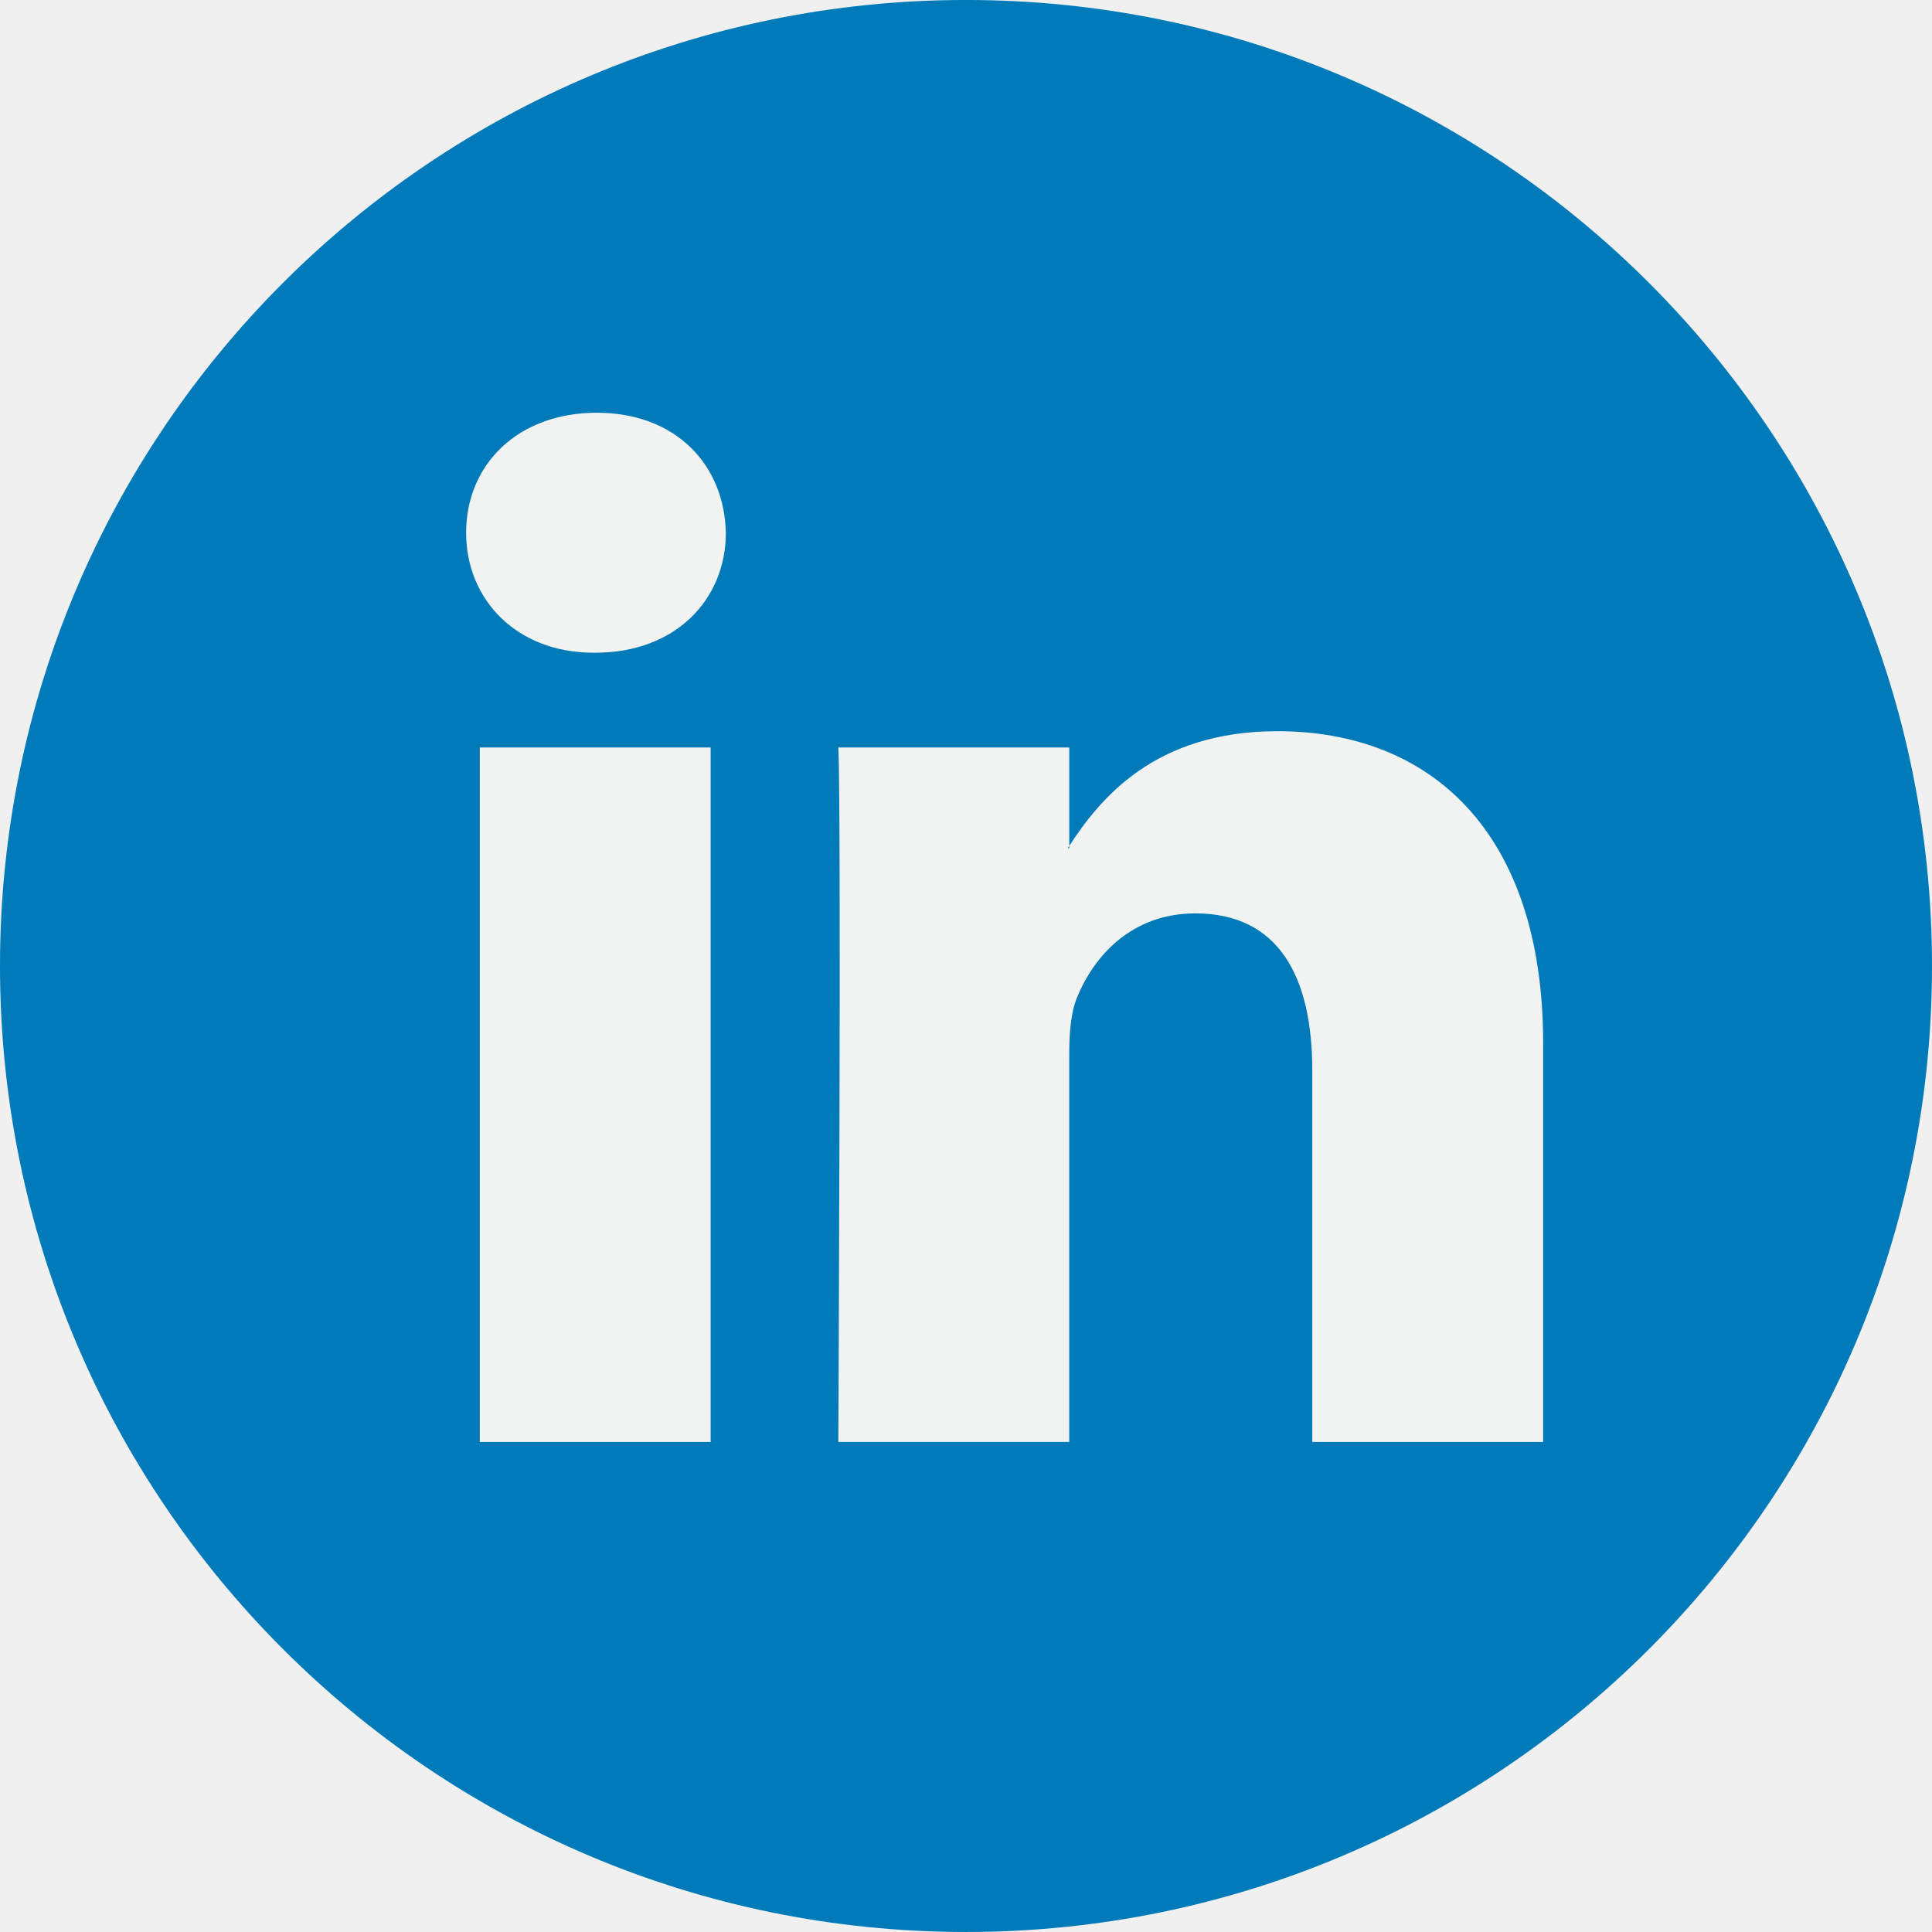
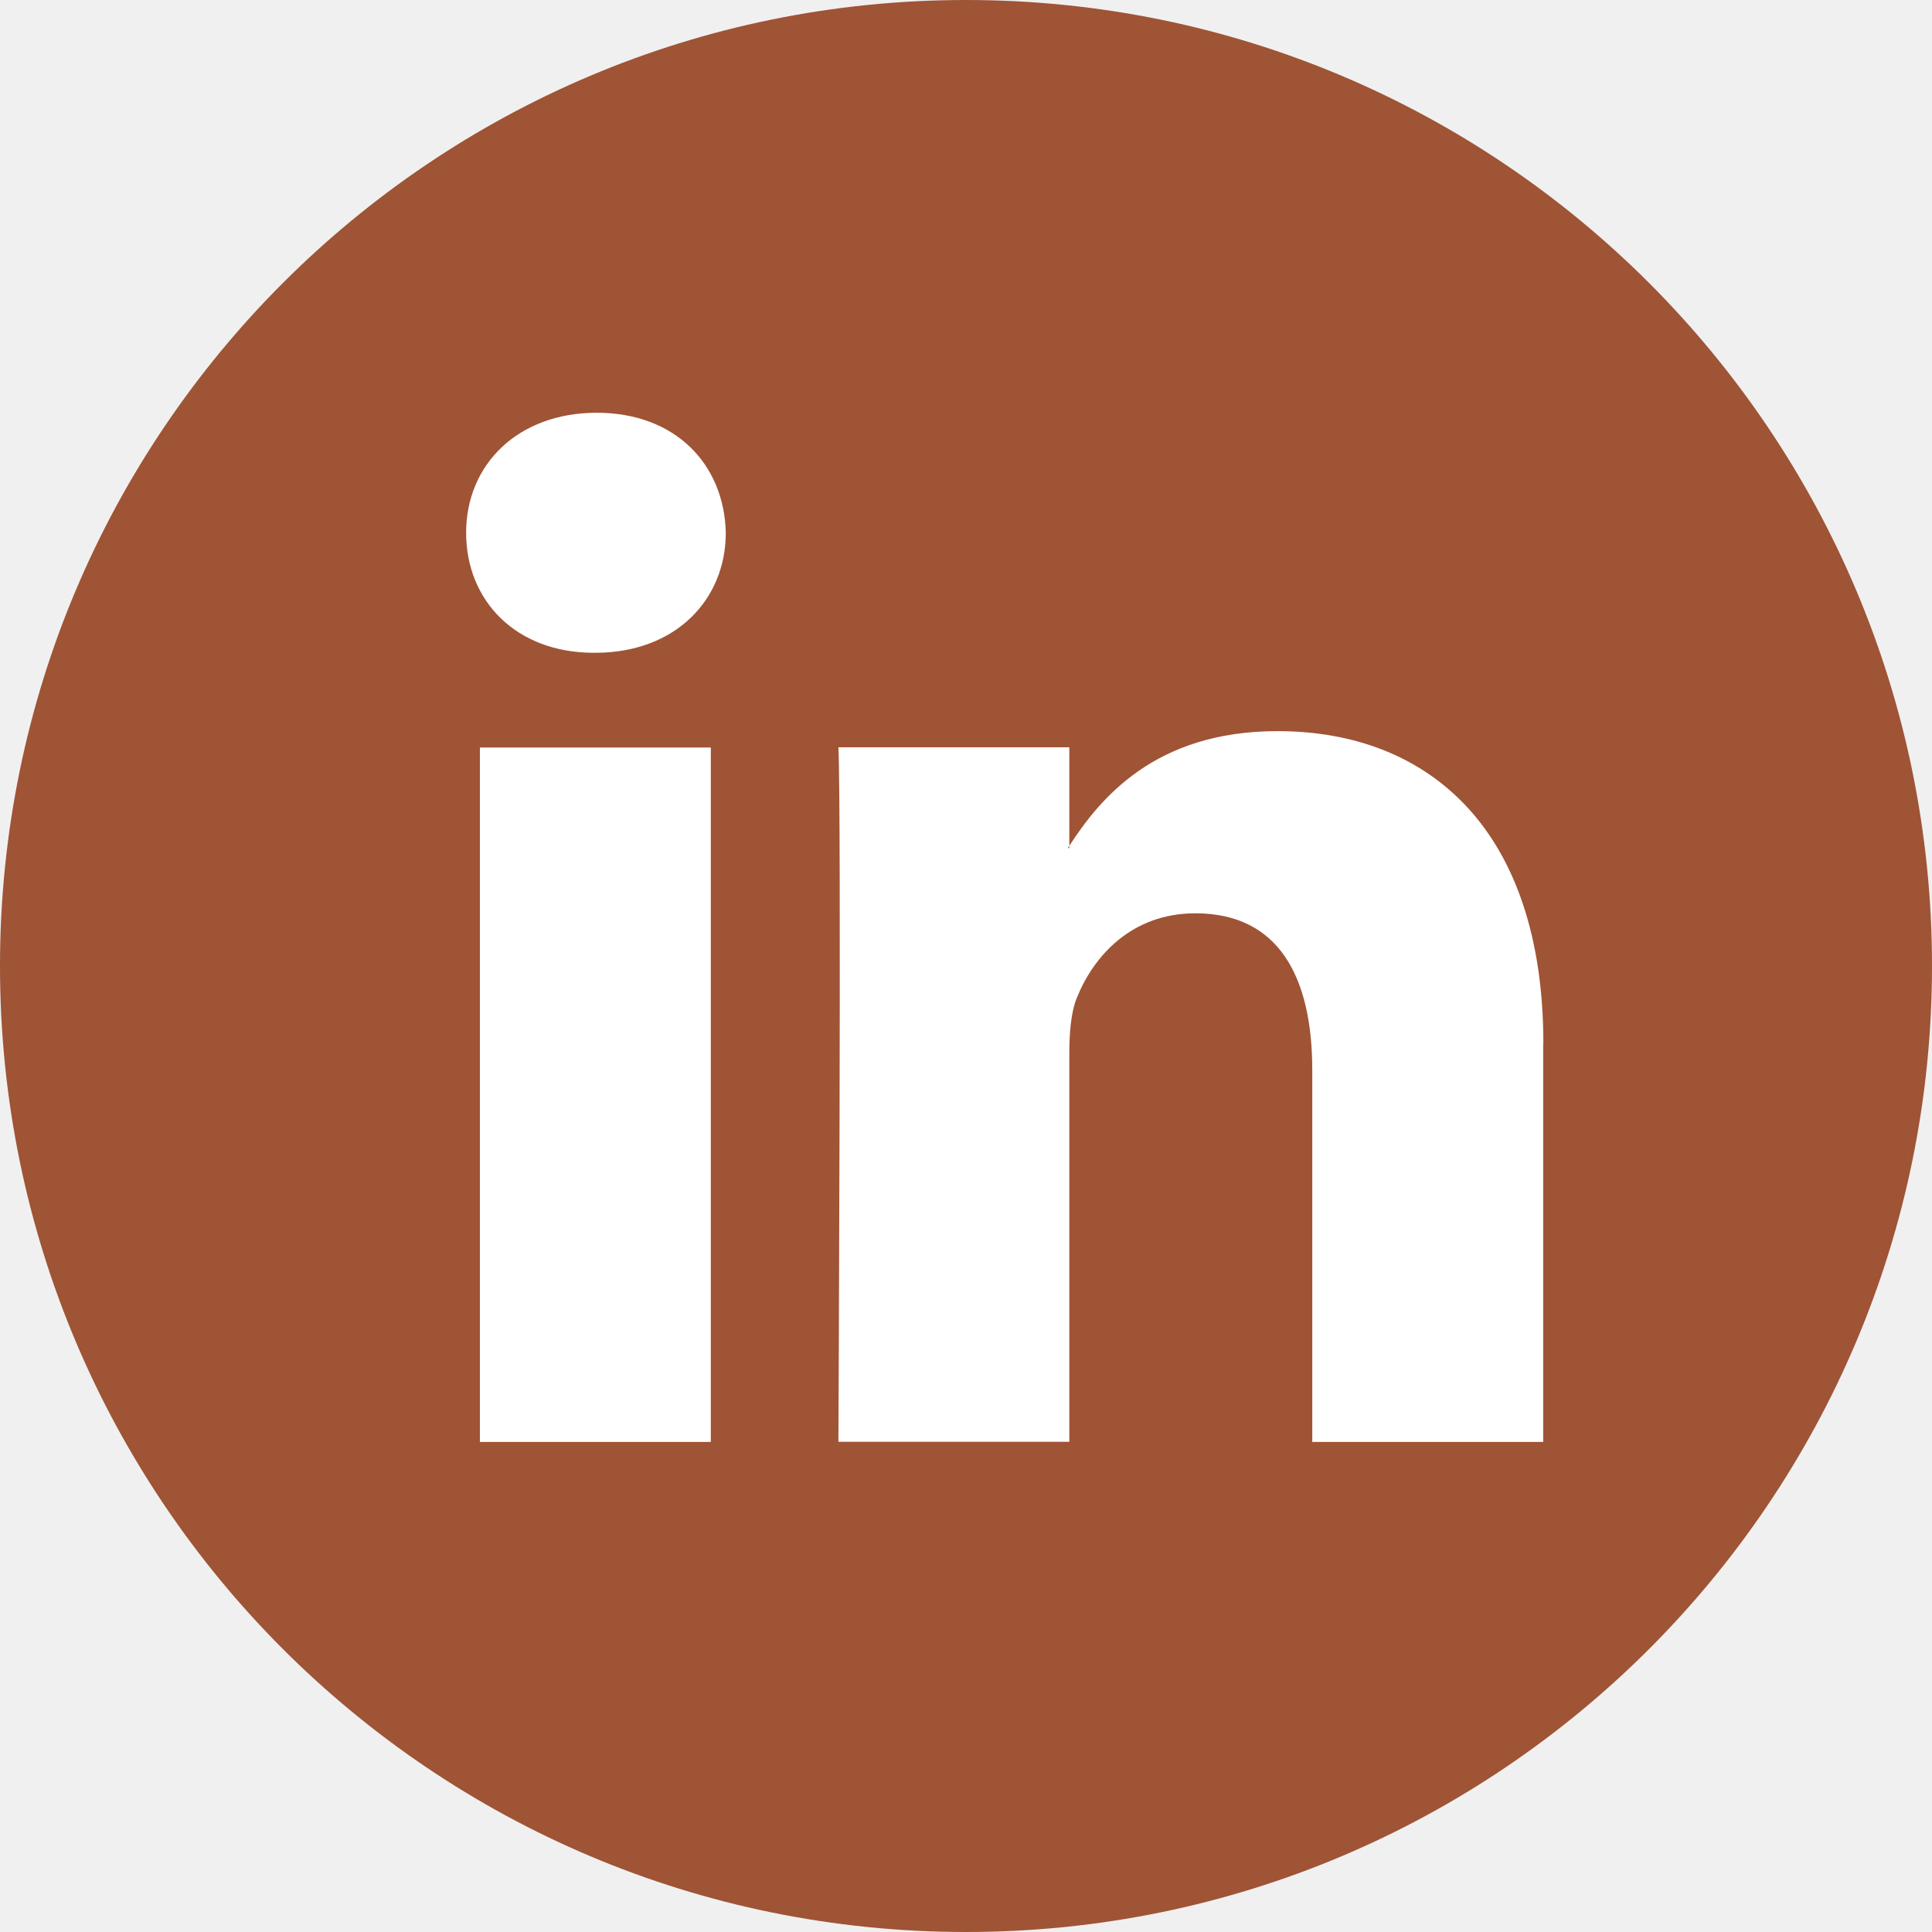
- <svg xmlns="http://www.w3.org/2000/svg" version="1.1" id="Capa_1" x="0px" y="0px" viewBox="0 0 112.196 112.196" style="enable-background:new 0 0 112.196 112.196;" xml:space="preserve">
-   <g>
-     <circle style="fill:#007AB9;" cx="56.098" cy="56.097" r="56.098" />
-     <g>
-       <path style="fill:#F1F2F2;" d="M89.616,60.611v23.128H76.207V62.161c0-5.418-1.936-9.118-6.791-9.118    c-3.705,0-5.906,2.491-6.878,4.903c-0.353,0.862-0.444,2.059-0.444,3.268v22.524H48.684c0,0,0.18-36.546,0-40.329h13.411v5.715    c-0.027,0.045-0.065,0.089-0.089,0.132h0.089v-0.132c1.782-2.742,4.96-6.662,12.085-6.662    C83.002,42.462,89.616,48.226,89.616,60.611L89.616,60.611z M34.656,23.969c-4.587,0-7.588,3.011-7.588,6.967    c0,3.872,2.914,6.97,7.412,6.97h0.087c4.677,0,7.585-3.098,7.585-6.97C42.063,26.98,39.244,23.969,34.656,23.969L34.656,23.969z     M27.865,83.739H41.27V43.409H27.865V83.739z" />
-     </g>
-   </g>
-   <g>
- </g>
-   <g>
- </g>
-   <g>
- </g>
-   <g>
- </g>
-   <g>
- </g>
-   <g>
- </g>
-   <g>
- </g>
-   <g>
- </g>
-   <g>
- </g>
-   <g>
- </g>
-   <g>
- </g>
-   <g>
- </g>
-   <g>
- </g>
-   <g>
- </g>
-   <g>
- </g>
+ <svg xmlns="http://www.w3.org/2000/svg" id="Capa_1" viewBox="0 0 112.2 112.2">
+   <defs>
+     <style>.cls-1{fill:#9f5435;}.cls-2{fill:#fff;}</style>
+   </defs>
+   <circle class="cls-1" cx="56.1" cy="56.1" r="56.1" />
+   <path class="cls-2" d="M89.62,60.61v23.13h-13.41v-21.58c0-5.42-1.94-9.12-6.79-9.12-3.71,0-5.91,2.49-6.88,4.9-.35,.86-.44,2.06-.44,3.27v22.52h-13.41s.18-36.55,0-40.33h13.41v5.72s-.06,.09-.09,.13h.09v-.13c1.78-2.74,4.96-6.66,12.09-6.66,8.82,0,15.44,5.76,15.44,18.15h0ZM34.66,23.97c-4.59,0-7.59,3.01-7.59,6.97s2.91,6.97,7.41,6.97h.09c4.68,0,7.58-3.1,7.58-6.97-.09-3.96-2.91-6.97-7.5-6.97h0Zm-6.79,59.77h13.41V43.41h-13.41v40.33Z" />
</svg>
